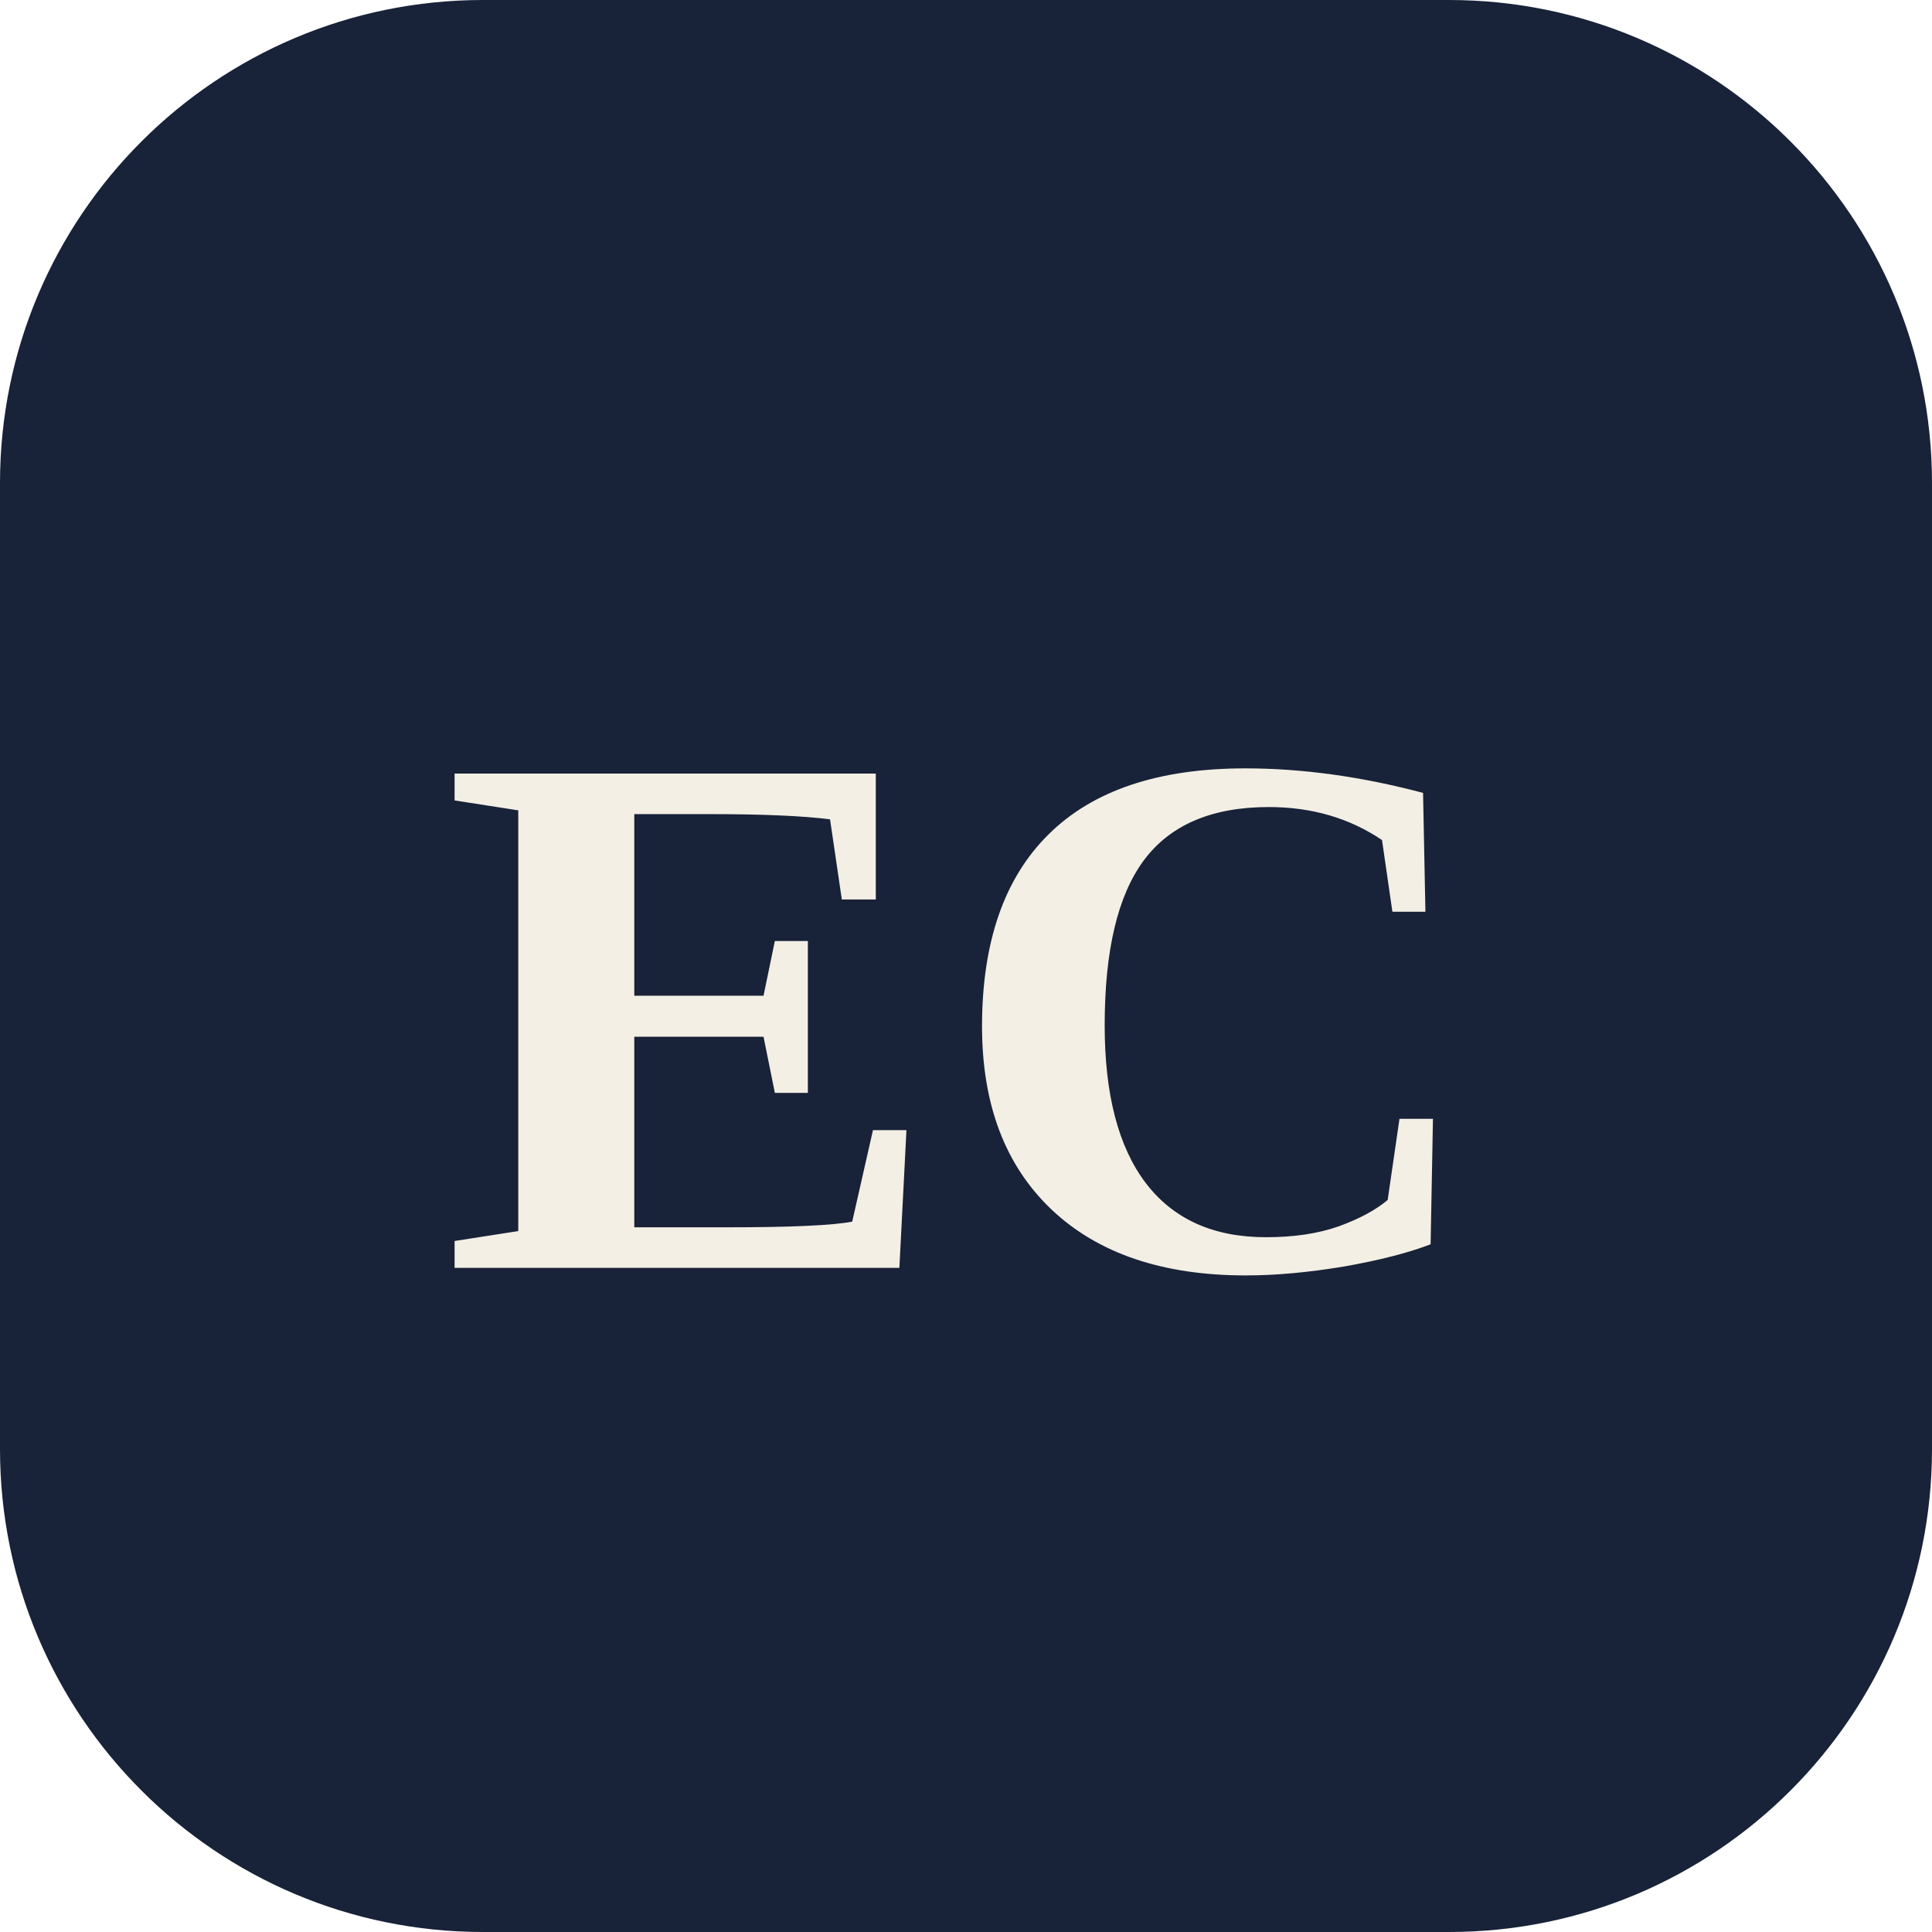
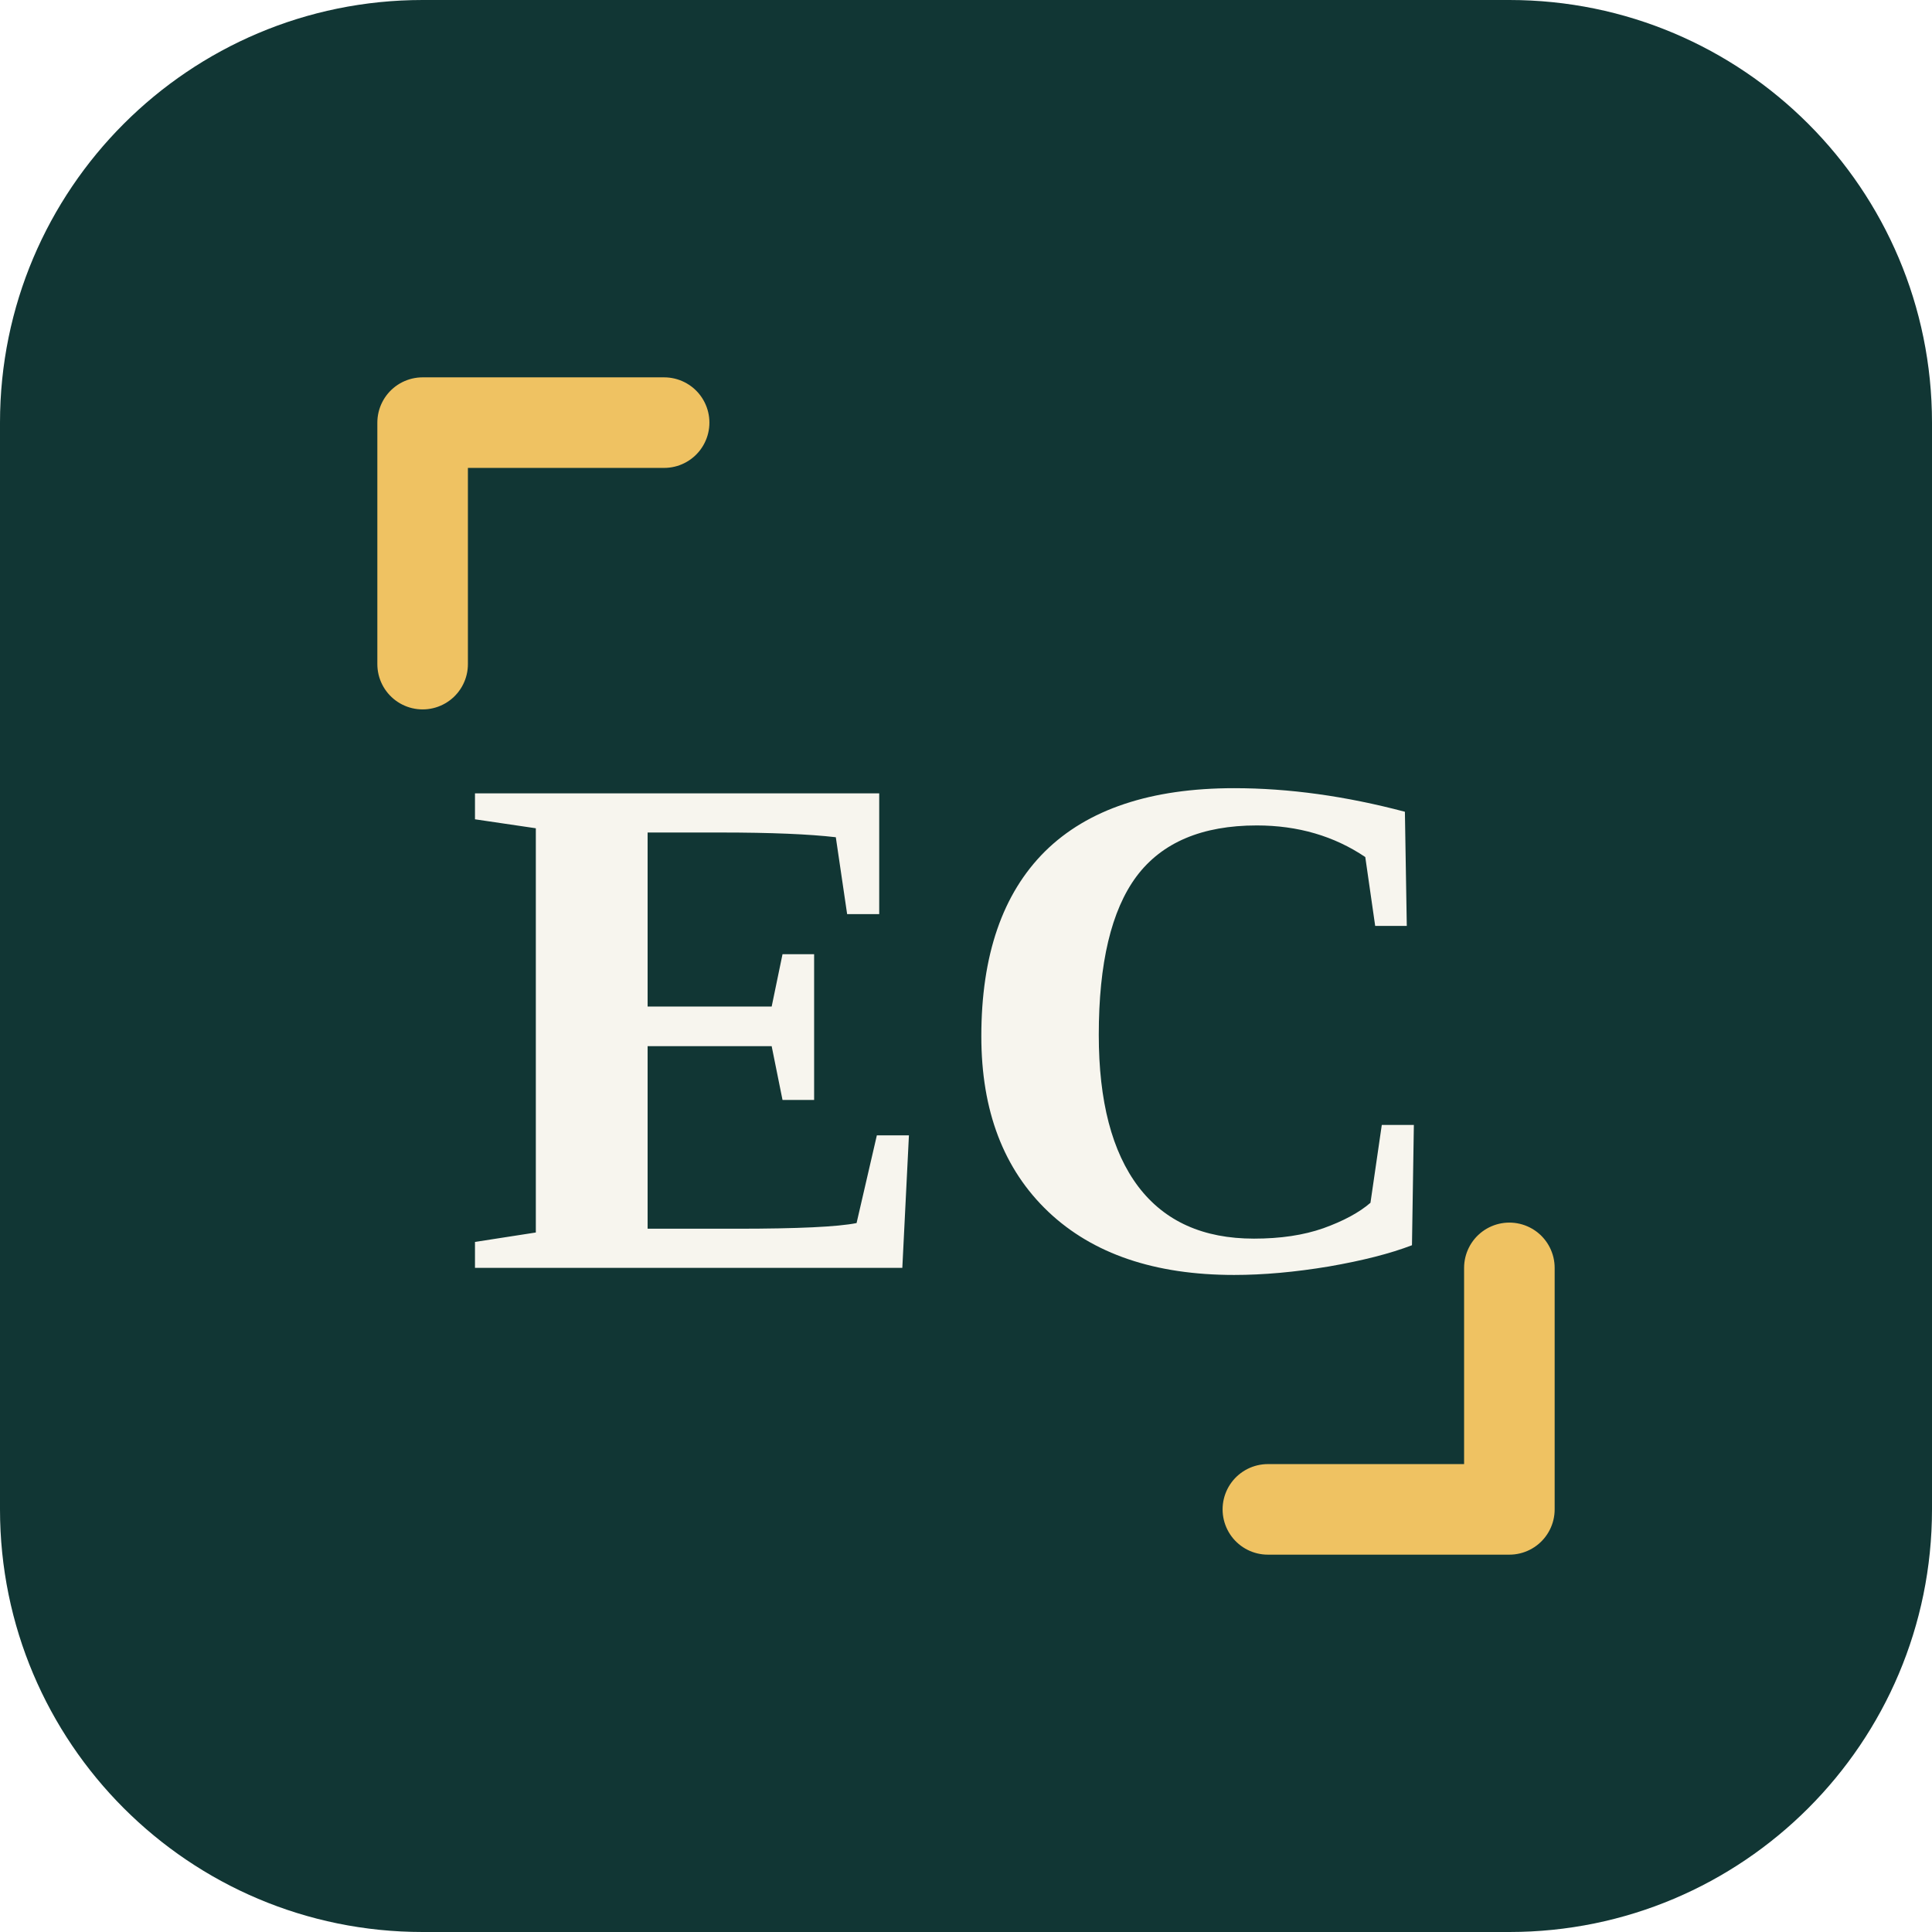
<svg xmlns="http://www.w3.org/2000/svg" viewBox="0 0 64 64" role="img" aria-label="English Career Coach">
-   <rect width="64" height="64" rx="16" fill="#182238" />
-   <text x="32" y="42" text-anchor="middle" font-family="Georgia, 'Times New Roman', serif" font-size="25" font-weight="700" fill="#F3EFE4">EC</text>
+   <rect width="64" height="64" rx="14" fill="#113634" />
+   <path d="M14 14h8M14 14v8" stroke="#EFC262" stroke-width="3" stroke-linecap="round" />
+   <path d="M50 50h-8M50 50v-8" stroke="#EFC262" stroke-width="3" stroke-linecap="round" />
+   <text x="32" y="42" text-anchor="middle" font-family="Georgia, 'Times New Roman', serif" font-size="24" font-weight="700" fill="#F7F5EE">EC</text>
</svg>
